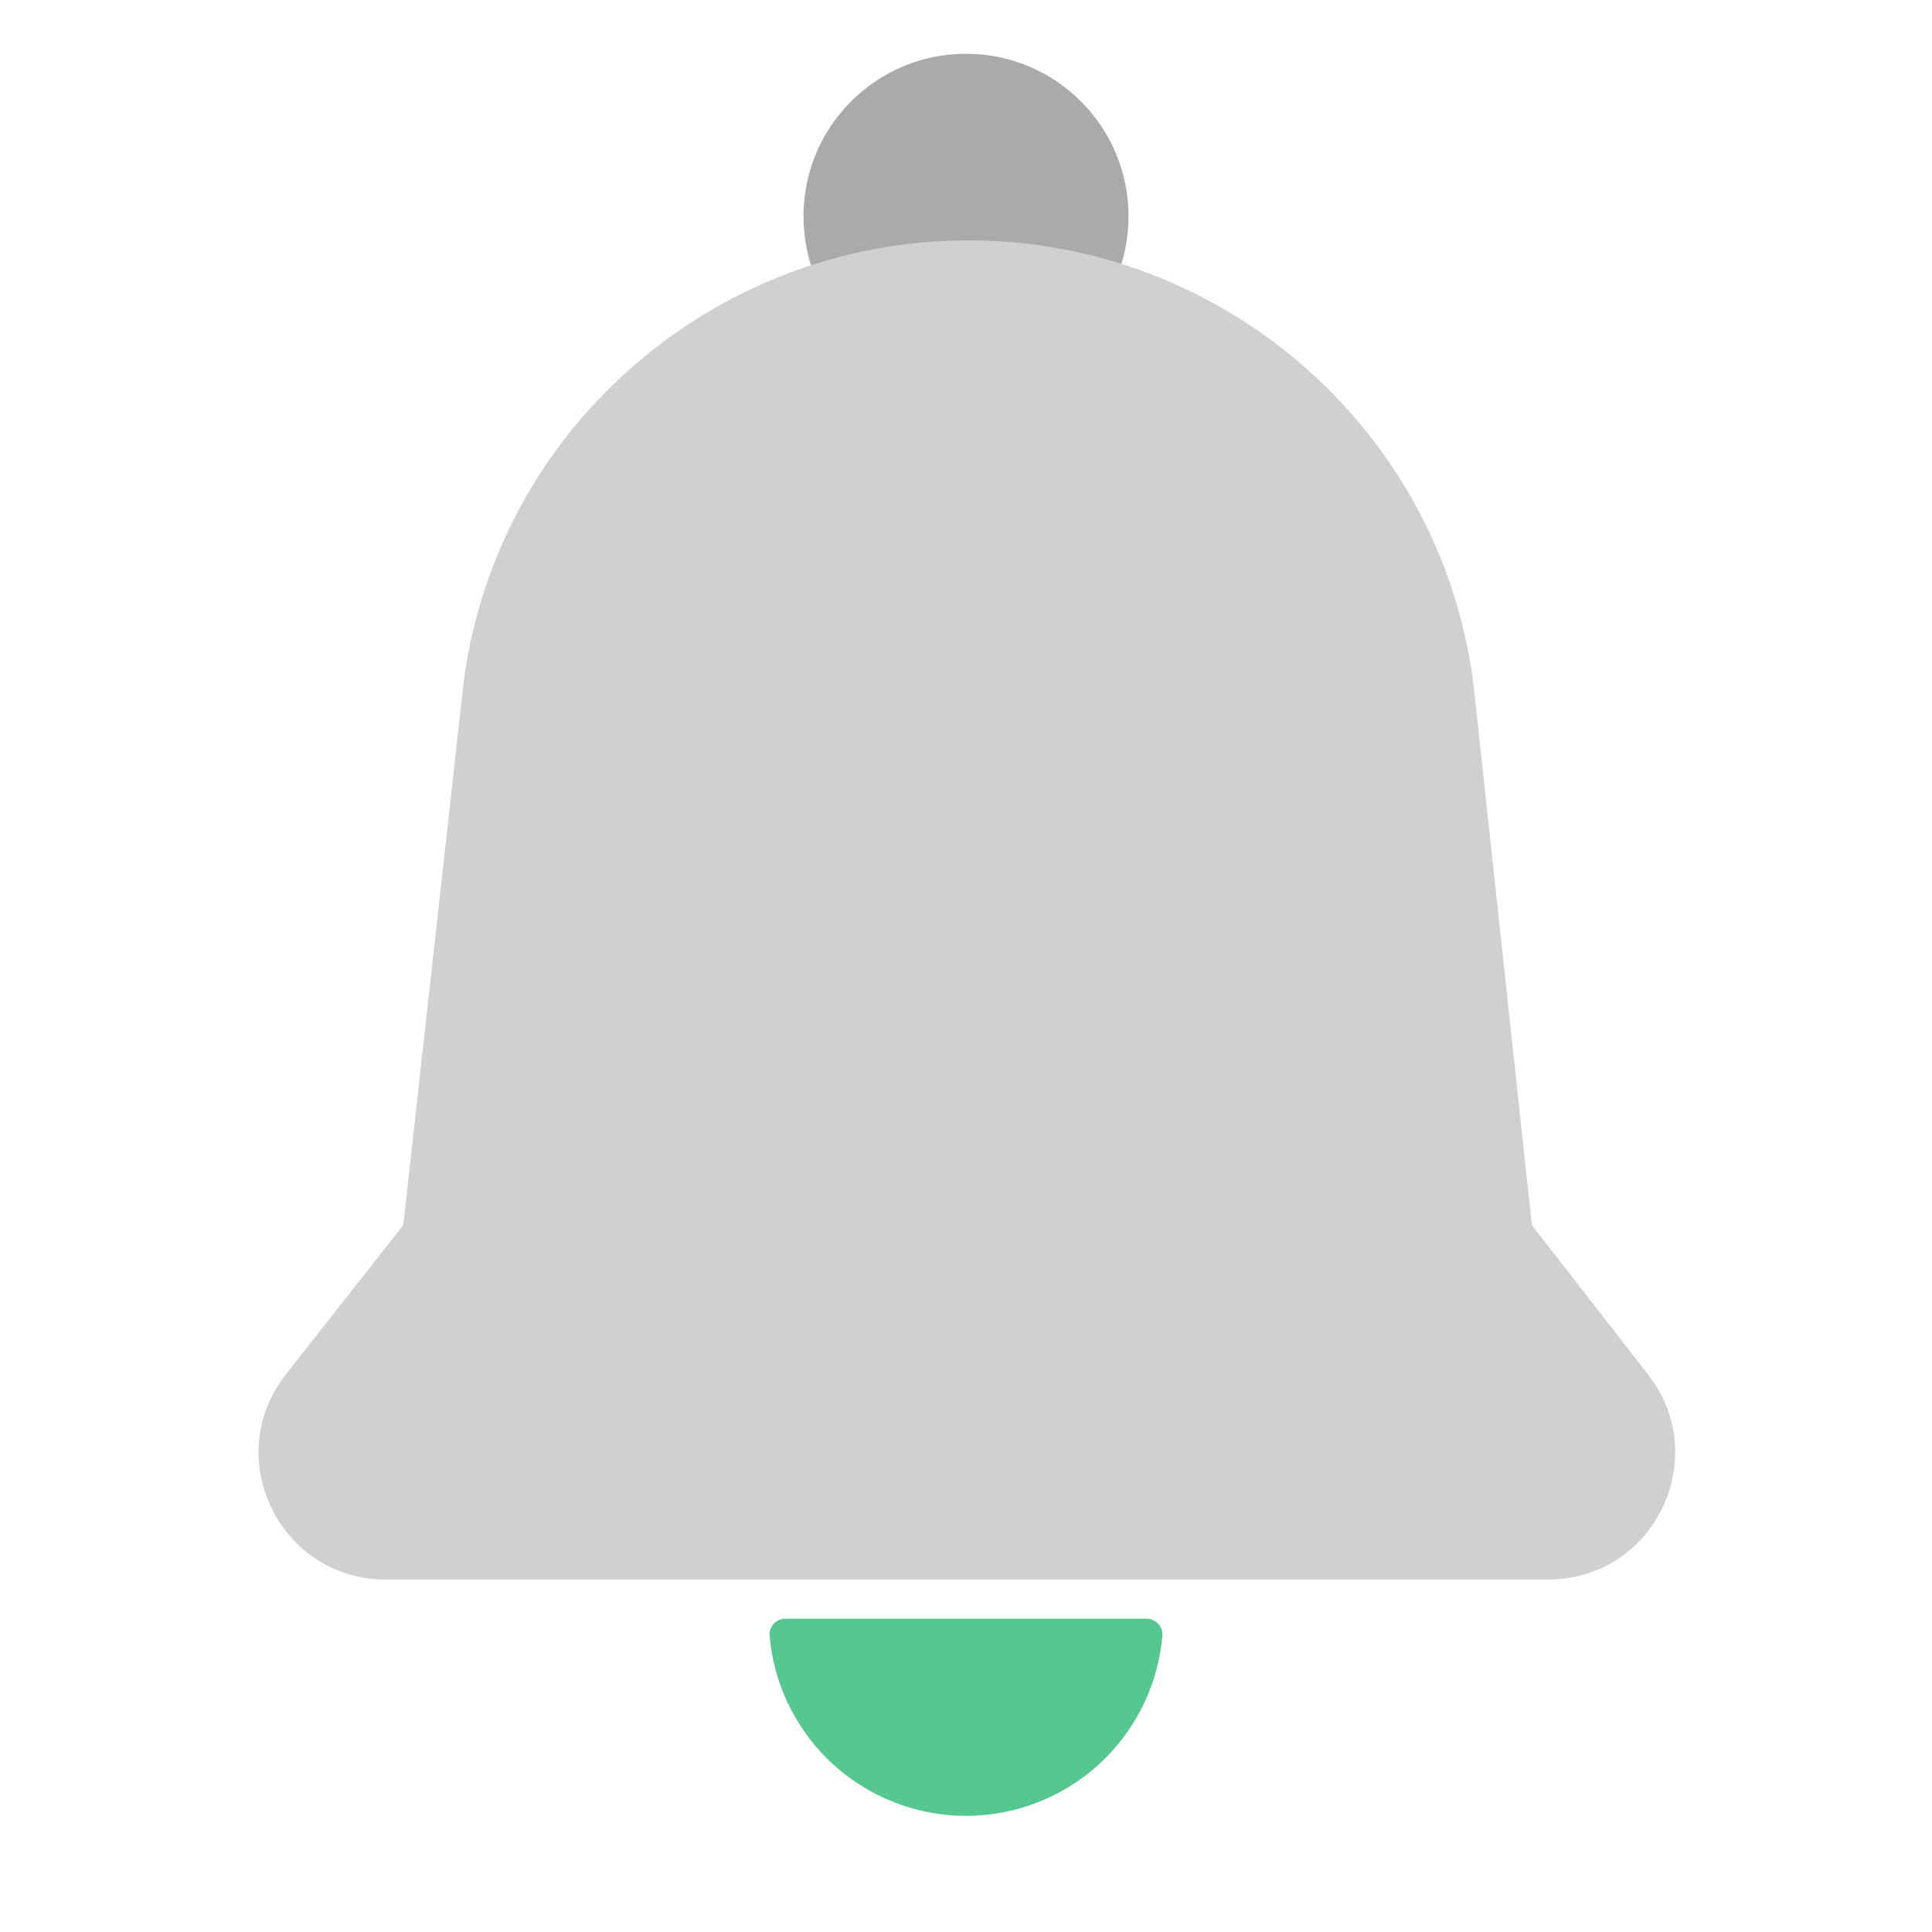
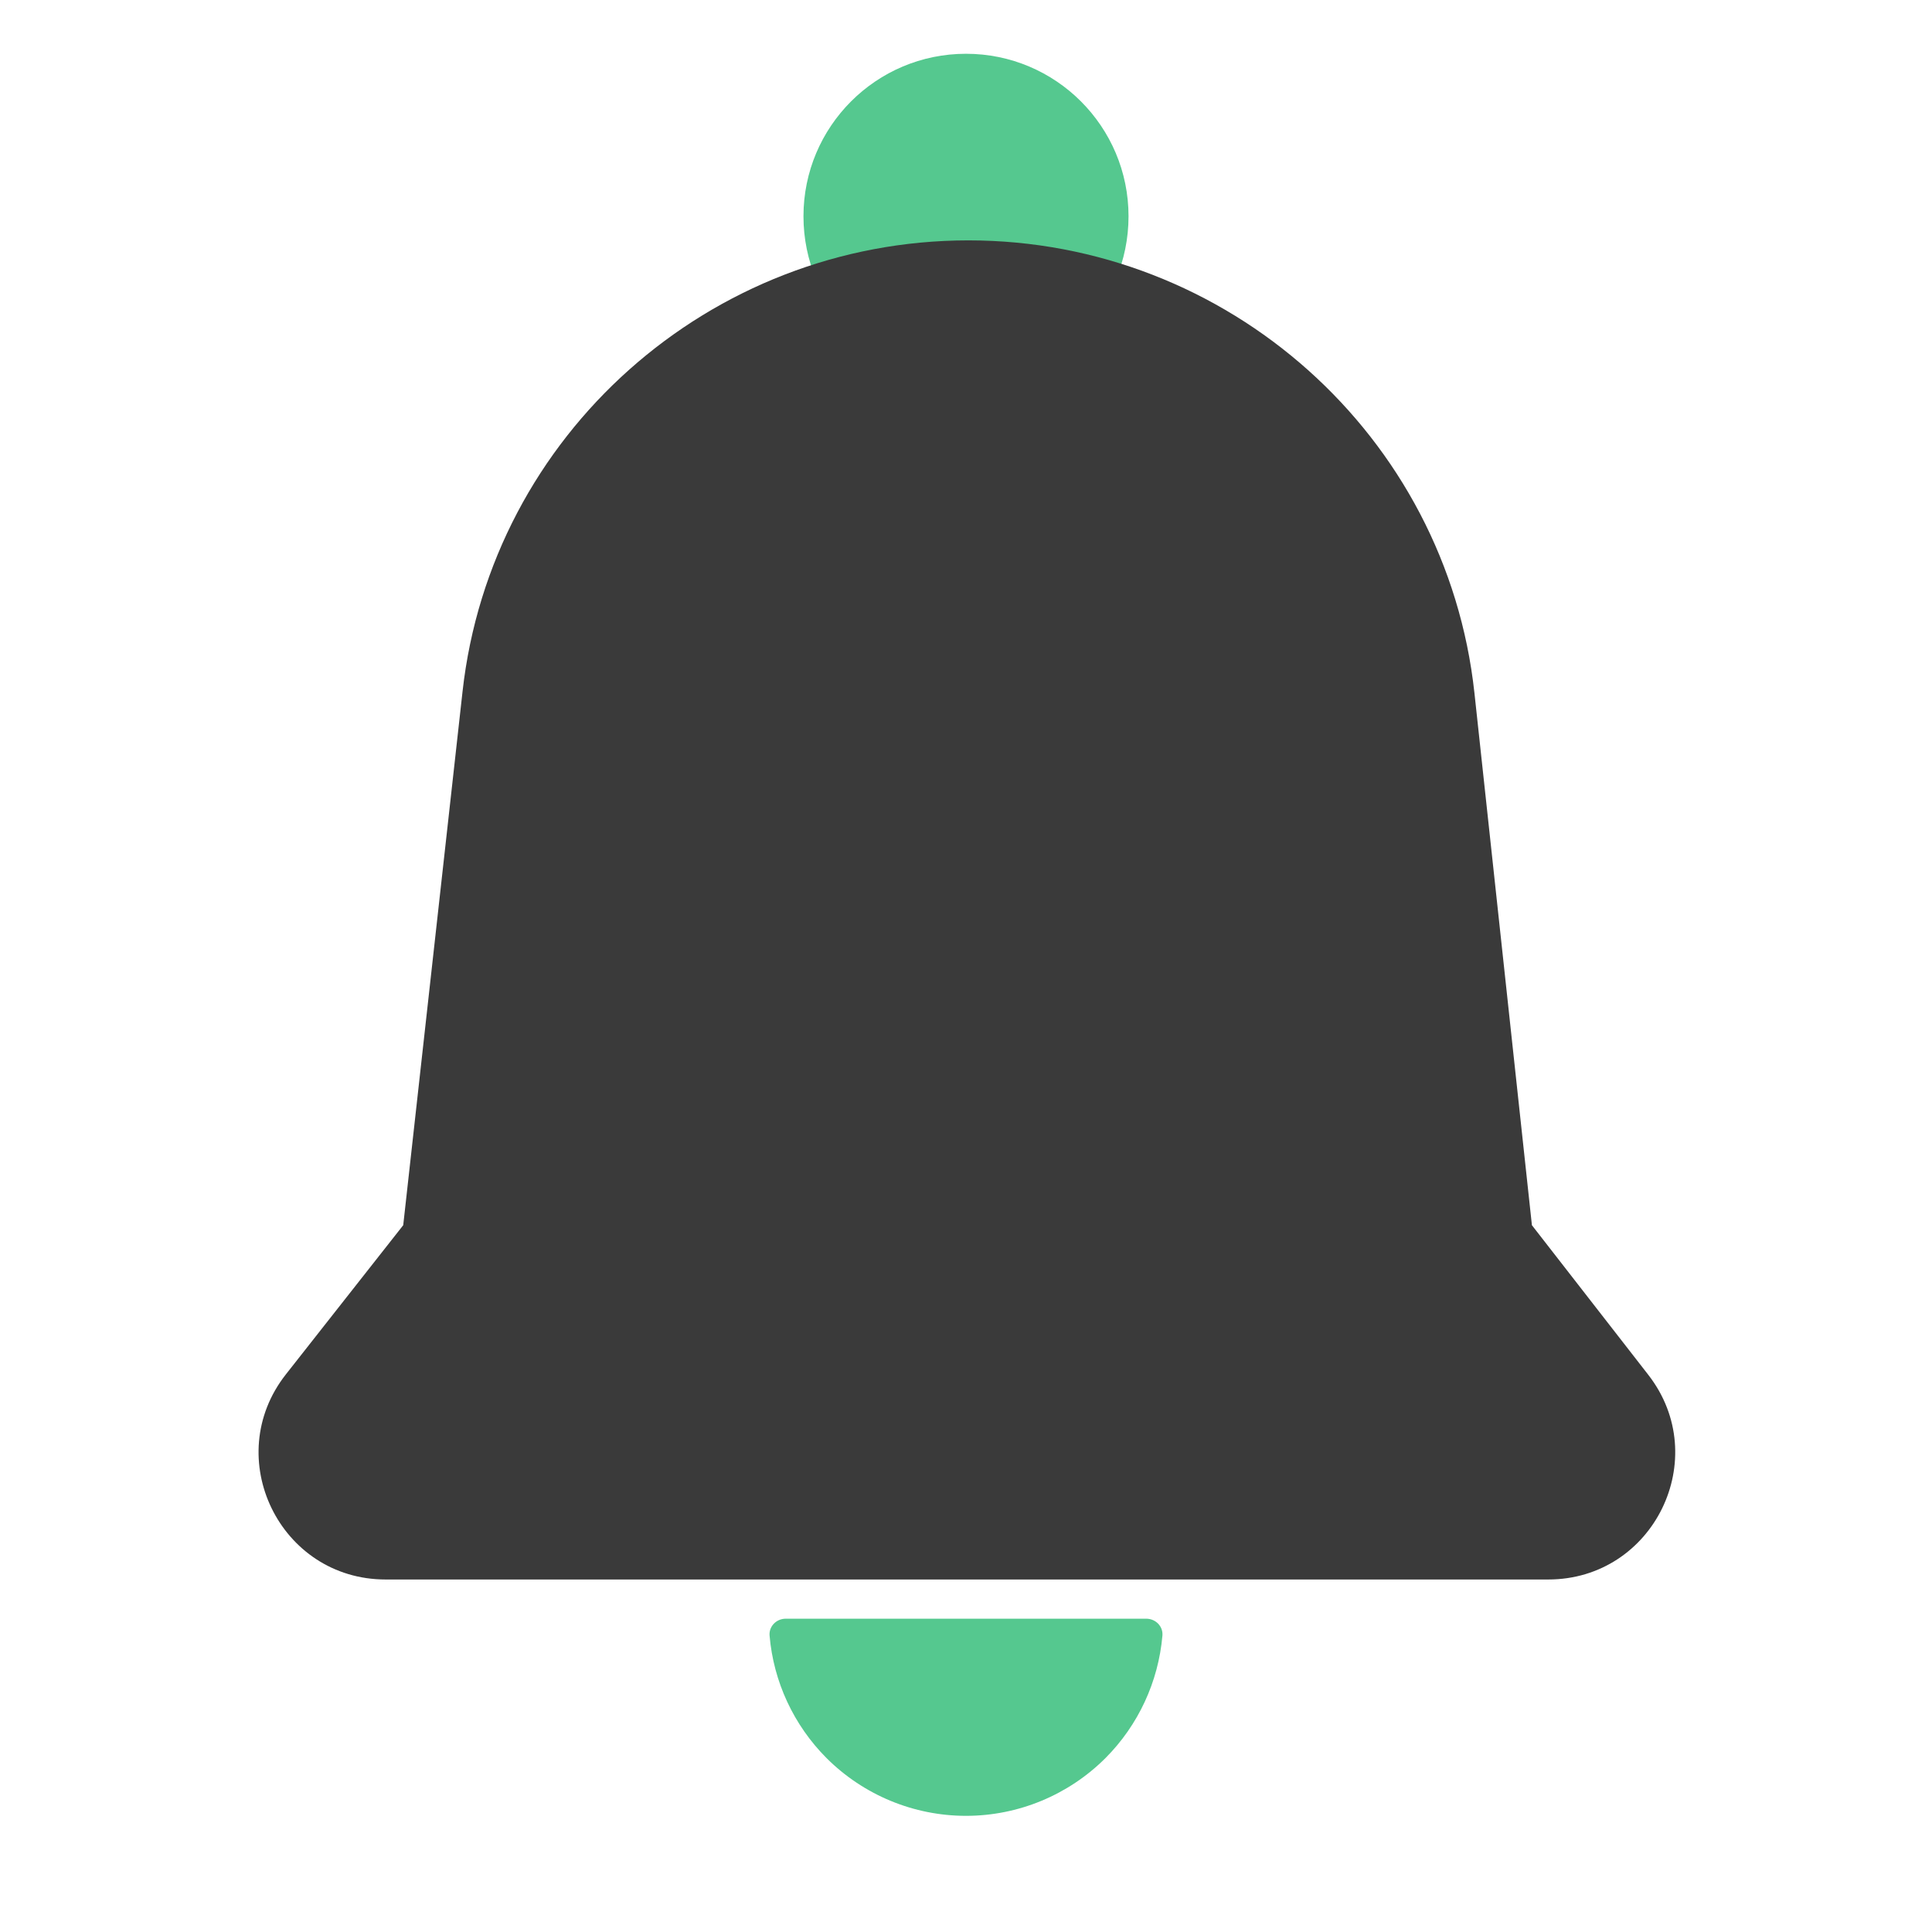
<svg xmlns="http://www.w3.org/2000/svg" width="24" height="24" viewBox="0 0 24 24" fill="none">
  <g transform="translate(1.5 0.45)">
-     <circle cx="10.5" cy="2.237" r="2.019" fill="#AAAAAA" />
-     <path d="M4.246 8.139C4.601 4.949 7.32 2.536 10.53 2.536C13.747 2.536 16.47 4.96 16.816 8.159L17.53 14.77L18.976 16.629C19.78 17.664 19.043 19.171 17.733 19.171H3.29C1.975 19.171 1.239 17.655 2.052 16.622L3.509 14.77L4.246 8.139Z" fill="#D0D0D0" />
+     <circle cx="10.5" cy="2.237" r="2.019" fill="#55C88F" />
+     <path d="M4.246 8.139C4.601 4.949 7.32 2.536 10.53 2.536C13.747 2.536 16.47 4.96 16.816 8.159L17.53 14.77L18.976 16.629C19.78 17.664 19.043 19.171 17.733 19.171H3.29C1.975 19.171 1.239 17.655 2.052 16.622L3.509 14.77L4.246 8.139Z" fill="#3A3A3A" />
    <path d="M12.739 19.658C12.855 19.658 12.95 19.753 12.94 19.868C12.89 20.441 12.641 20.98 12.232 21.39C11.772 21.849 11.149 22.107 10.5 22.107C9.851 22.107 9.228 21.849 8.768 21.39C8.359 20.98 8.109 20.441 8.06 19.868C8.05 19.753 8.145 19.658 8.261 19.658L10.5 19.658H12.739Z" fill="#55C88F" />
  </g>
</svg>
